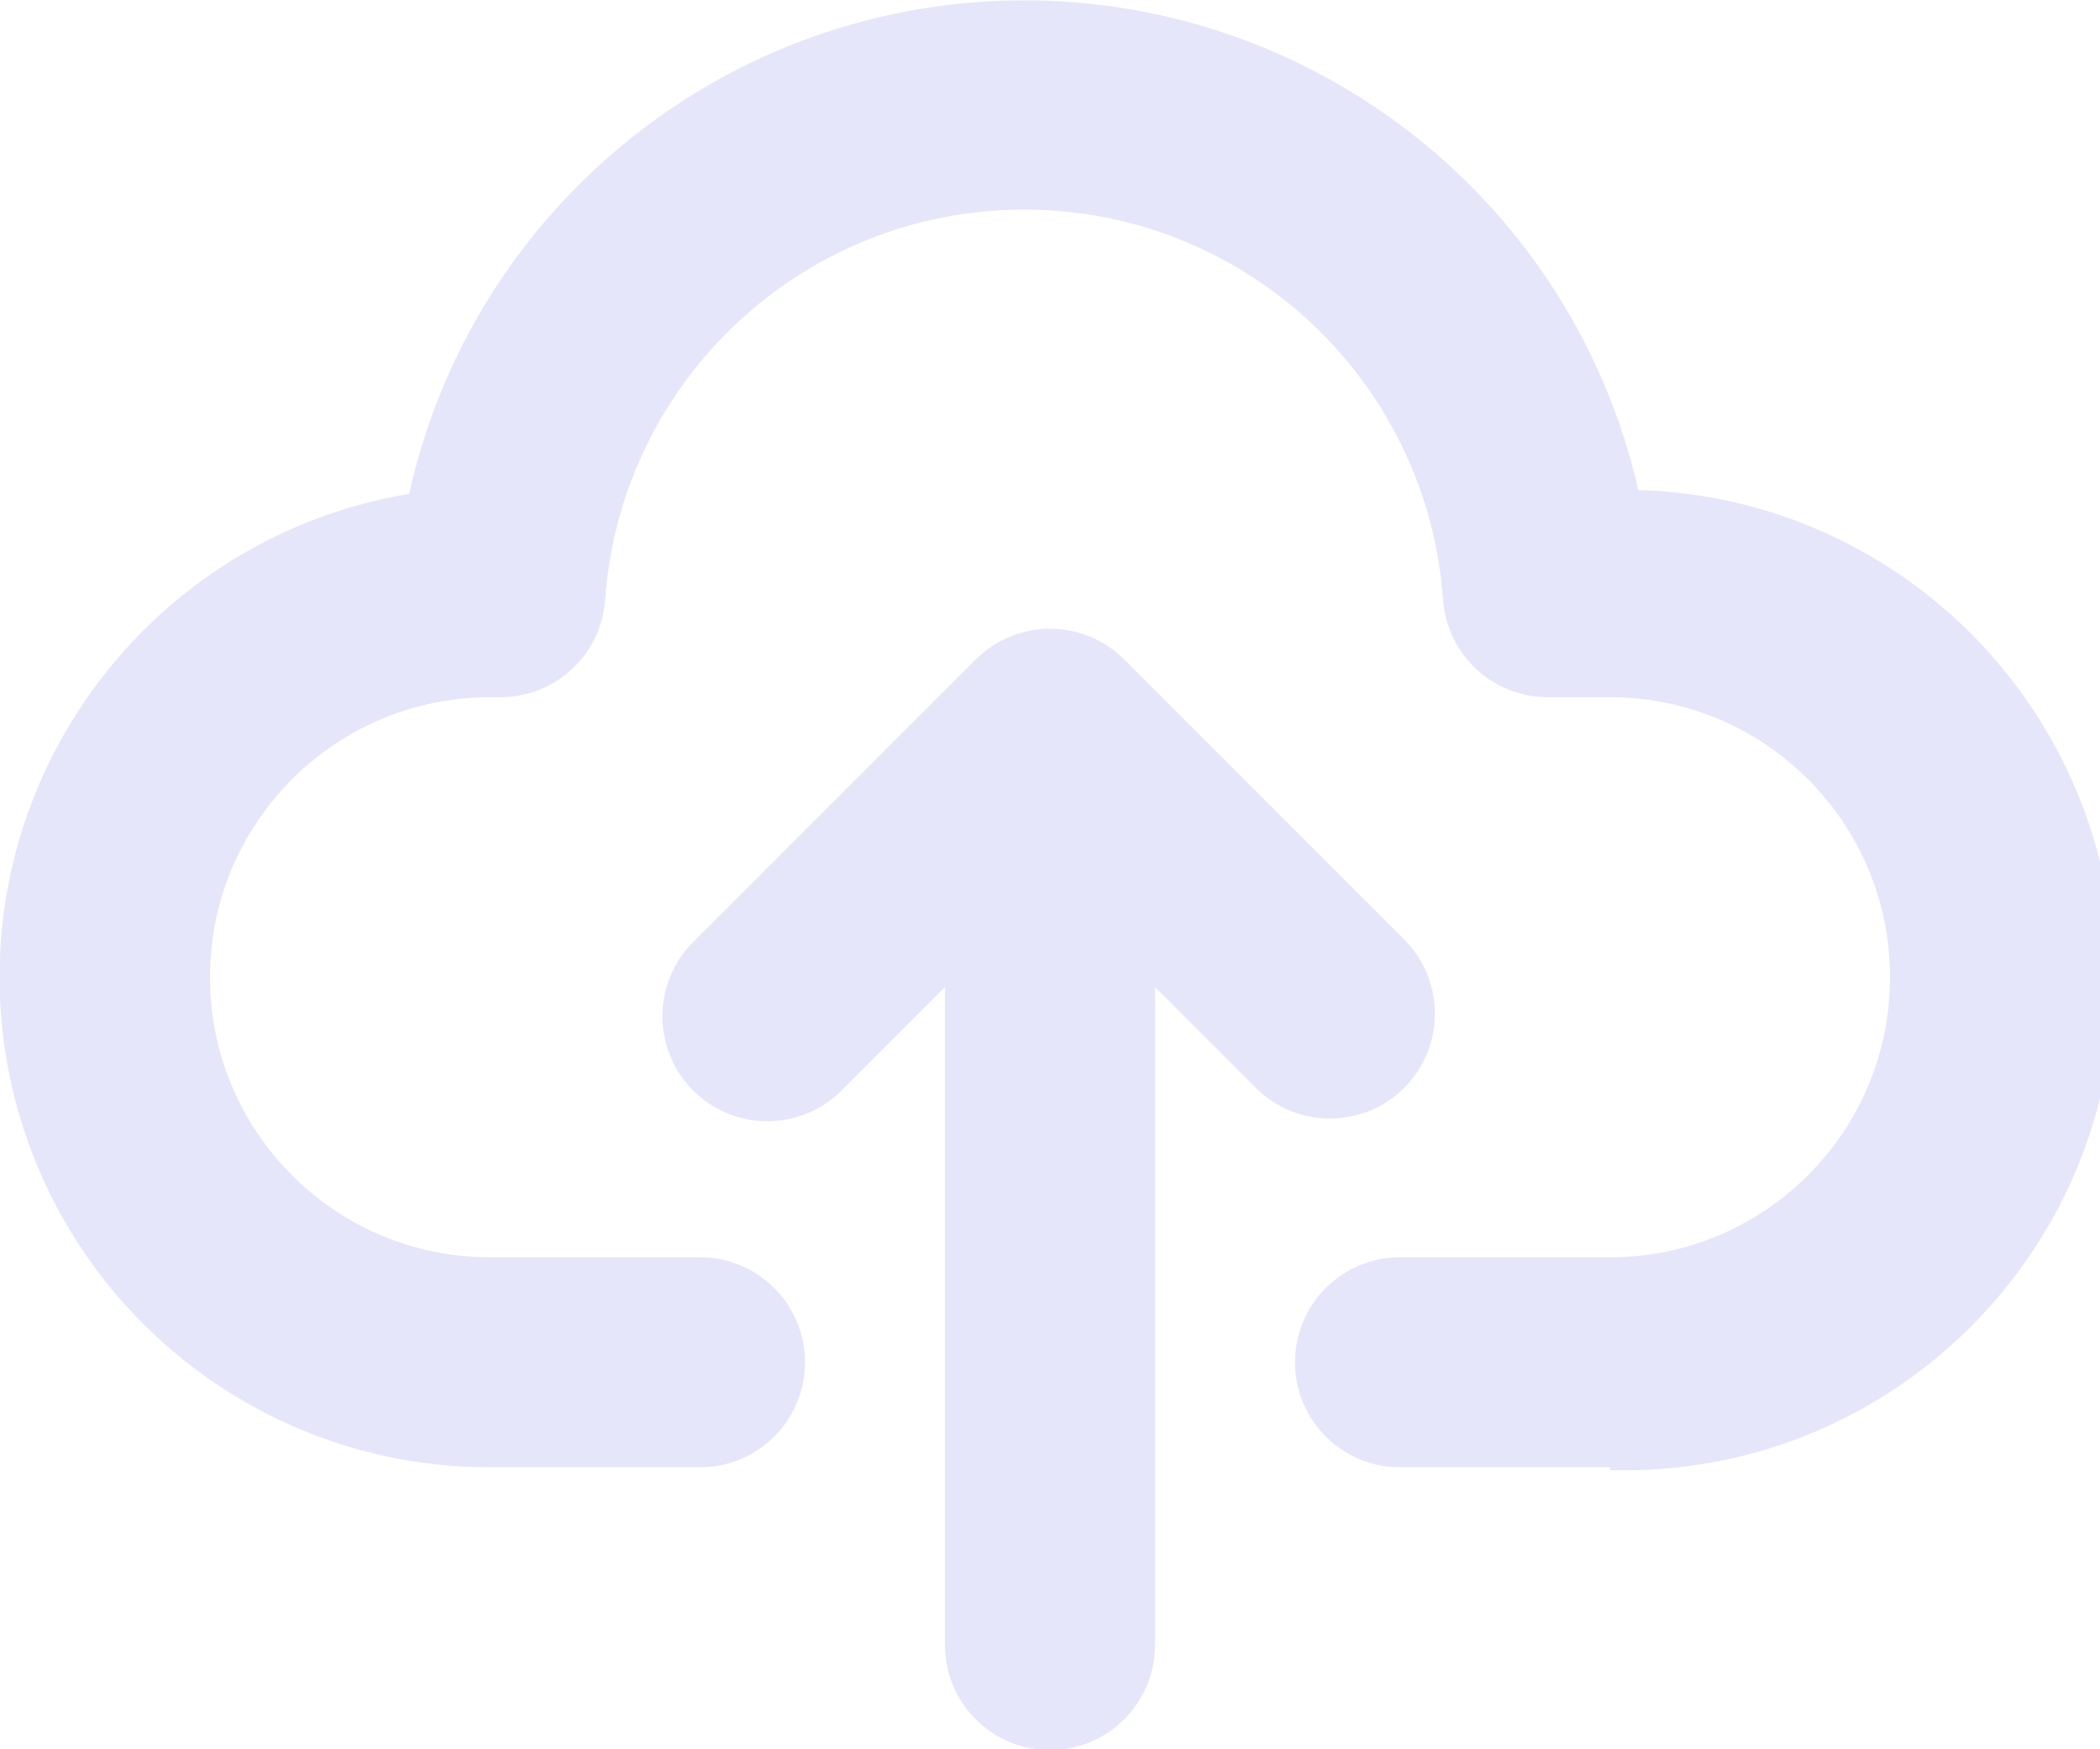
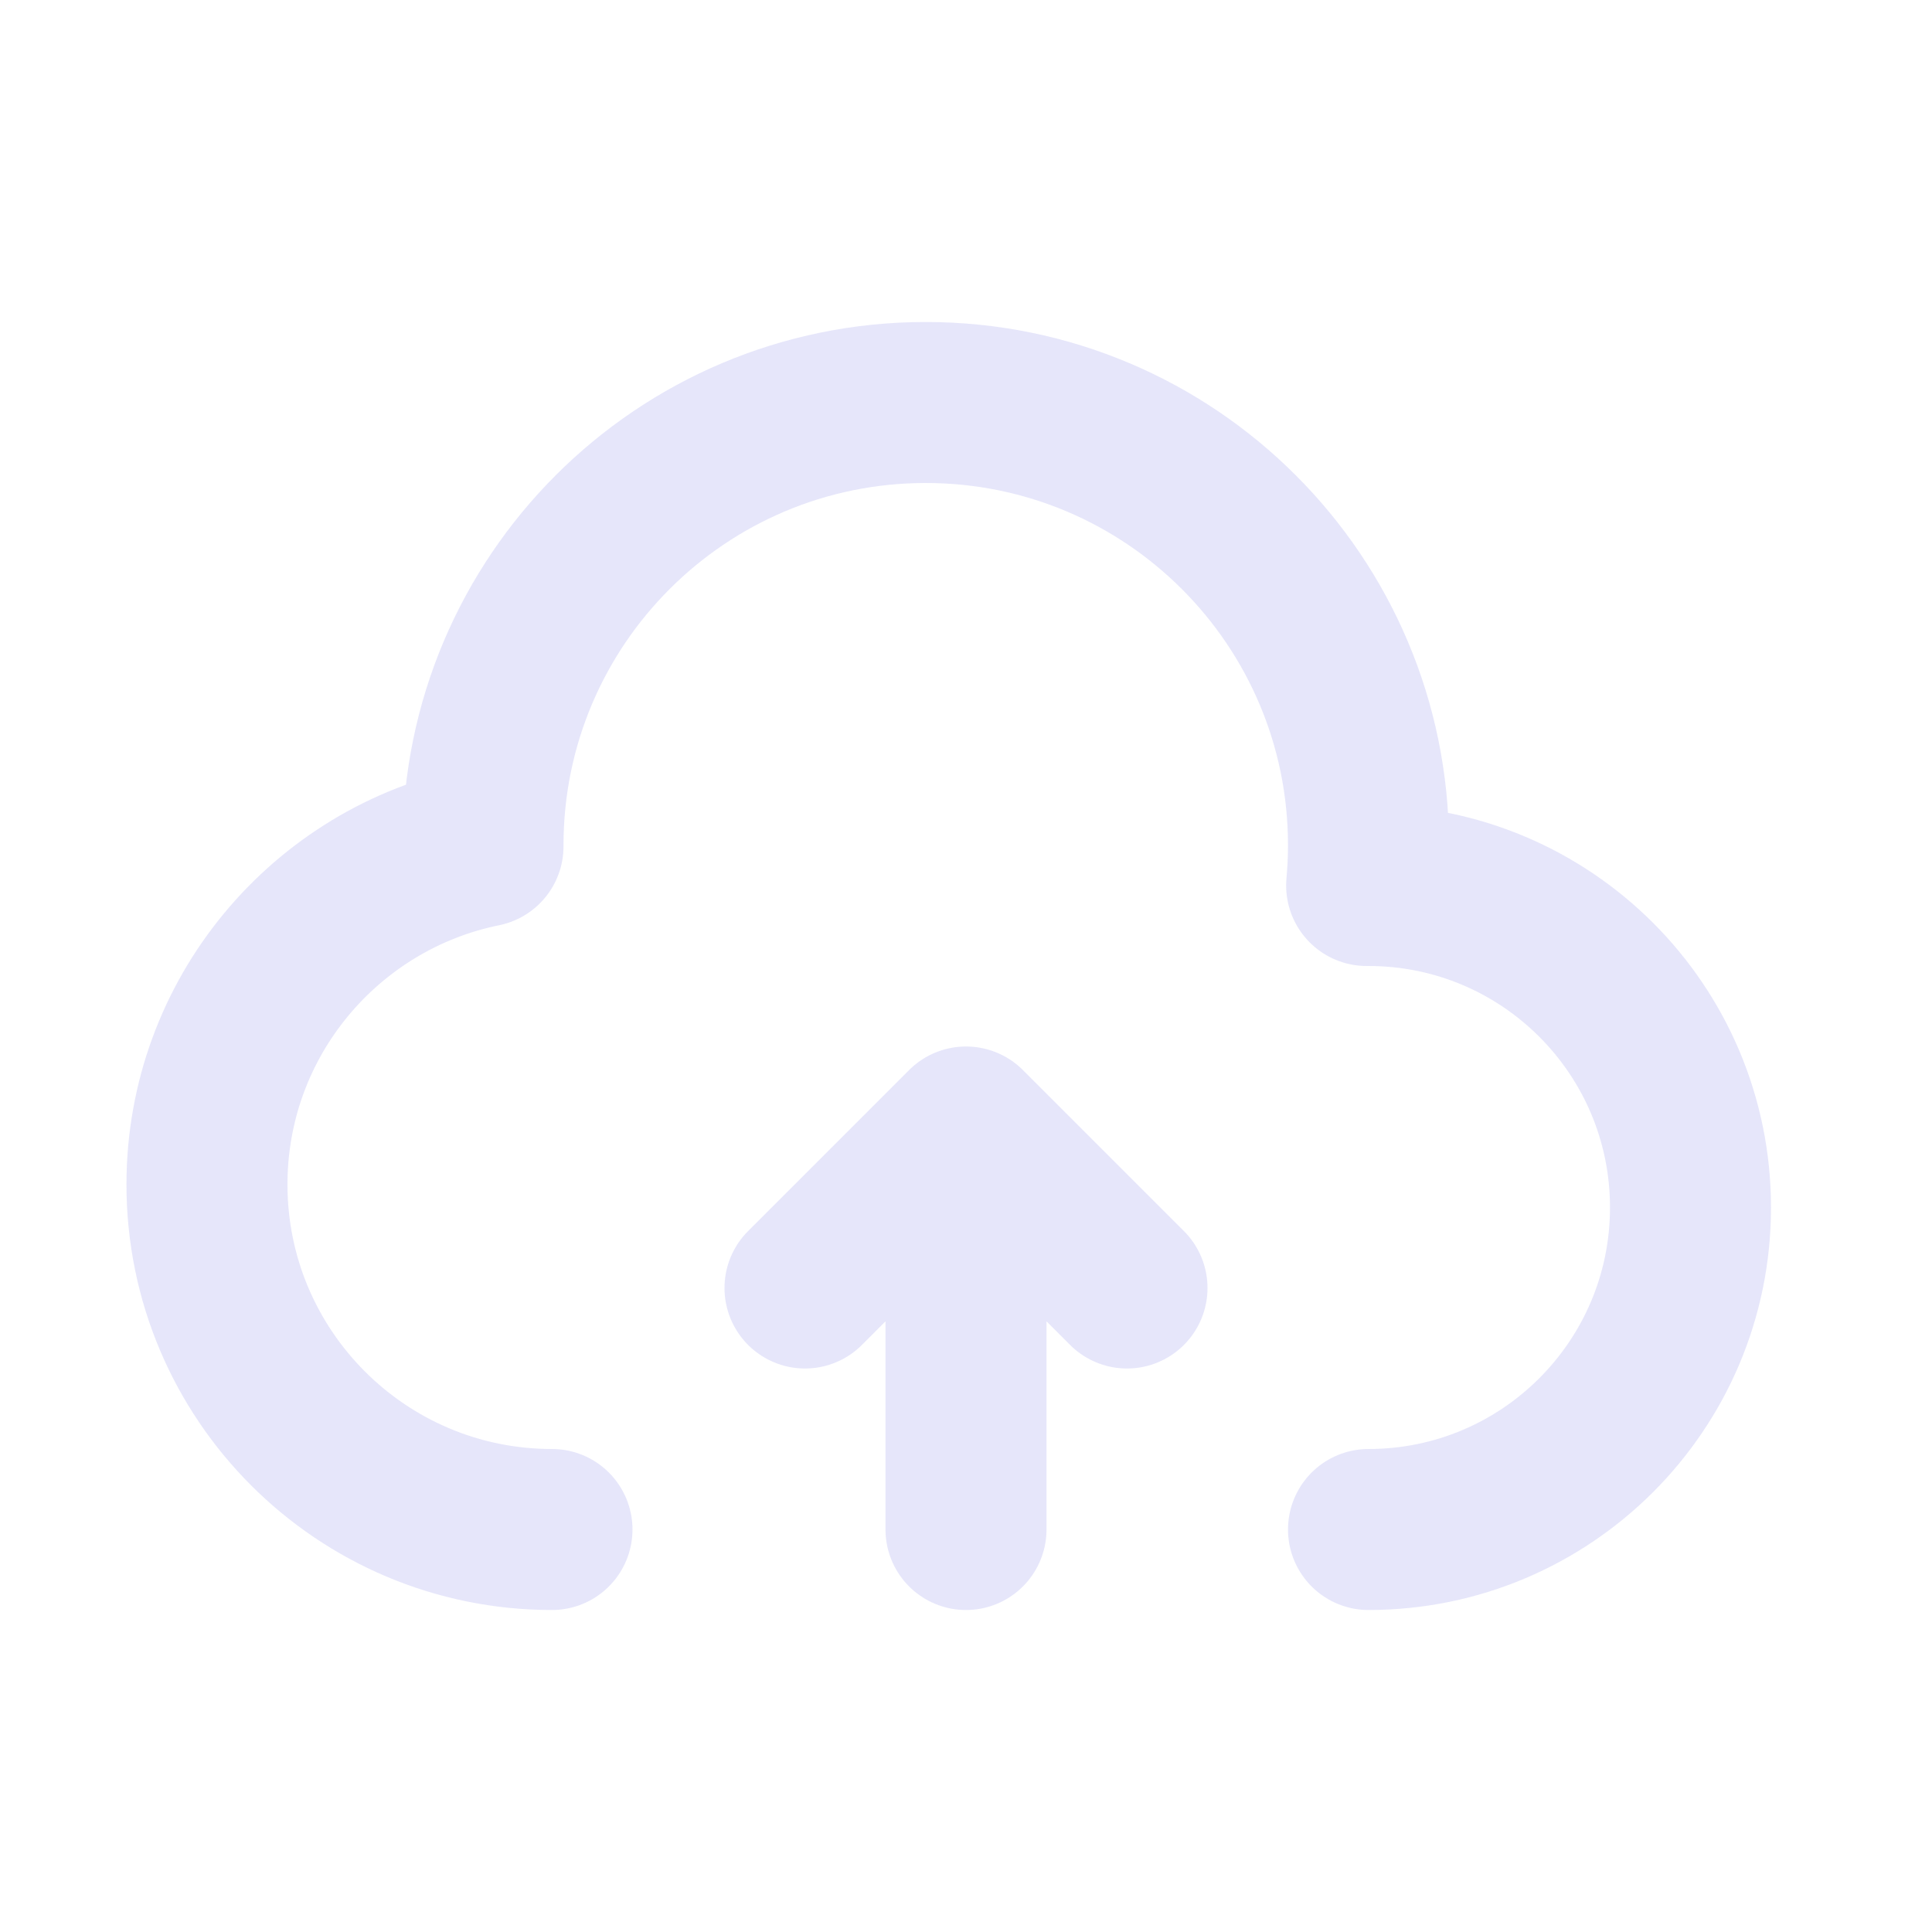
- <svg xmlns="http://www.w3.org/2000/svg" viewBox="0 0 60 49.96">
-   <g id="Layer_2" data-name="Layer 2">
-     <g id="Layer_1-2" data-name="Layer 1">
-       <g id="cloud_upload" data-name="cloud upload" fill="#E6E6FA">
-         <path d="M40.12,26.84l-8-8a3,3,0,0,0-4.24,0l-8,8a3,3,0,1,0,4.24,4.24L27,28.2V47a3,3,0,1,0,6,0V28.2l2.88,2.88a3,3,0,0,0,4.24,0A3,3,0,0,0,40.12,26.84Z" />
-         <path d="M46,41.92H40a3,3,0,0,1,0-6h6a8,8,0,0,0,0-16H44.23a3,3,0,0,1-3-2.78,12,12,0,0,0-23.94,0,3,3,0,0,1-3,2.78H14a8,8,0,0,0,0,16h6a3,3,0,0,1,0,6H14a14,14,0,0,1-2.31-27.81A18,18,0,0,1,46.81,14a14,14,0,0,1-.81,28Z" />
-       </g>
-     </g>
-   </g>
+ <svg xmlns="http://www.w3.org/2000/svg" width="800px" height="800px" viewBox="0 0 24 24" fill="none">
+   <path d="M17 19C19.209 19 21 17.209 21 15C21 12.791 19.209 11 17 11H16.977C16.992 10.835 17 10.668 17 10.5C17 7.462 14.537 5 11.5 5C8.462 5 6 7.462 6 10.5C6 10.505 6 10.509 6 10.514C4.044 10.911 2.571 12.641 2.571 14.714C2.571 17.081 4.49 19 6.857 19" stroke="#E6E6FA" stroke-width="2" stroke-linecap="round" stroke-linejoin="round" />
+   <path d="M12 19L12 14M12 14L14 16M12 14L10 16" stroke="#E6E6FA" stroke-width="2" stroke-linecap="round" stroke-linejoin="round" />
</svg>
